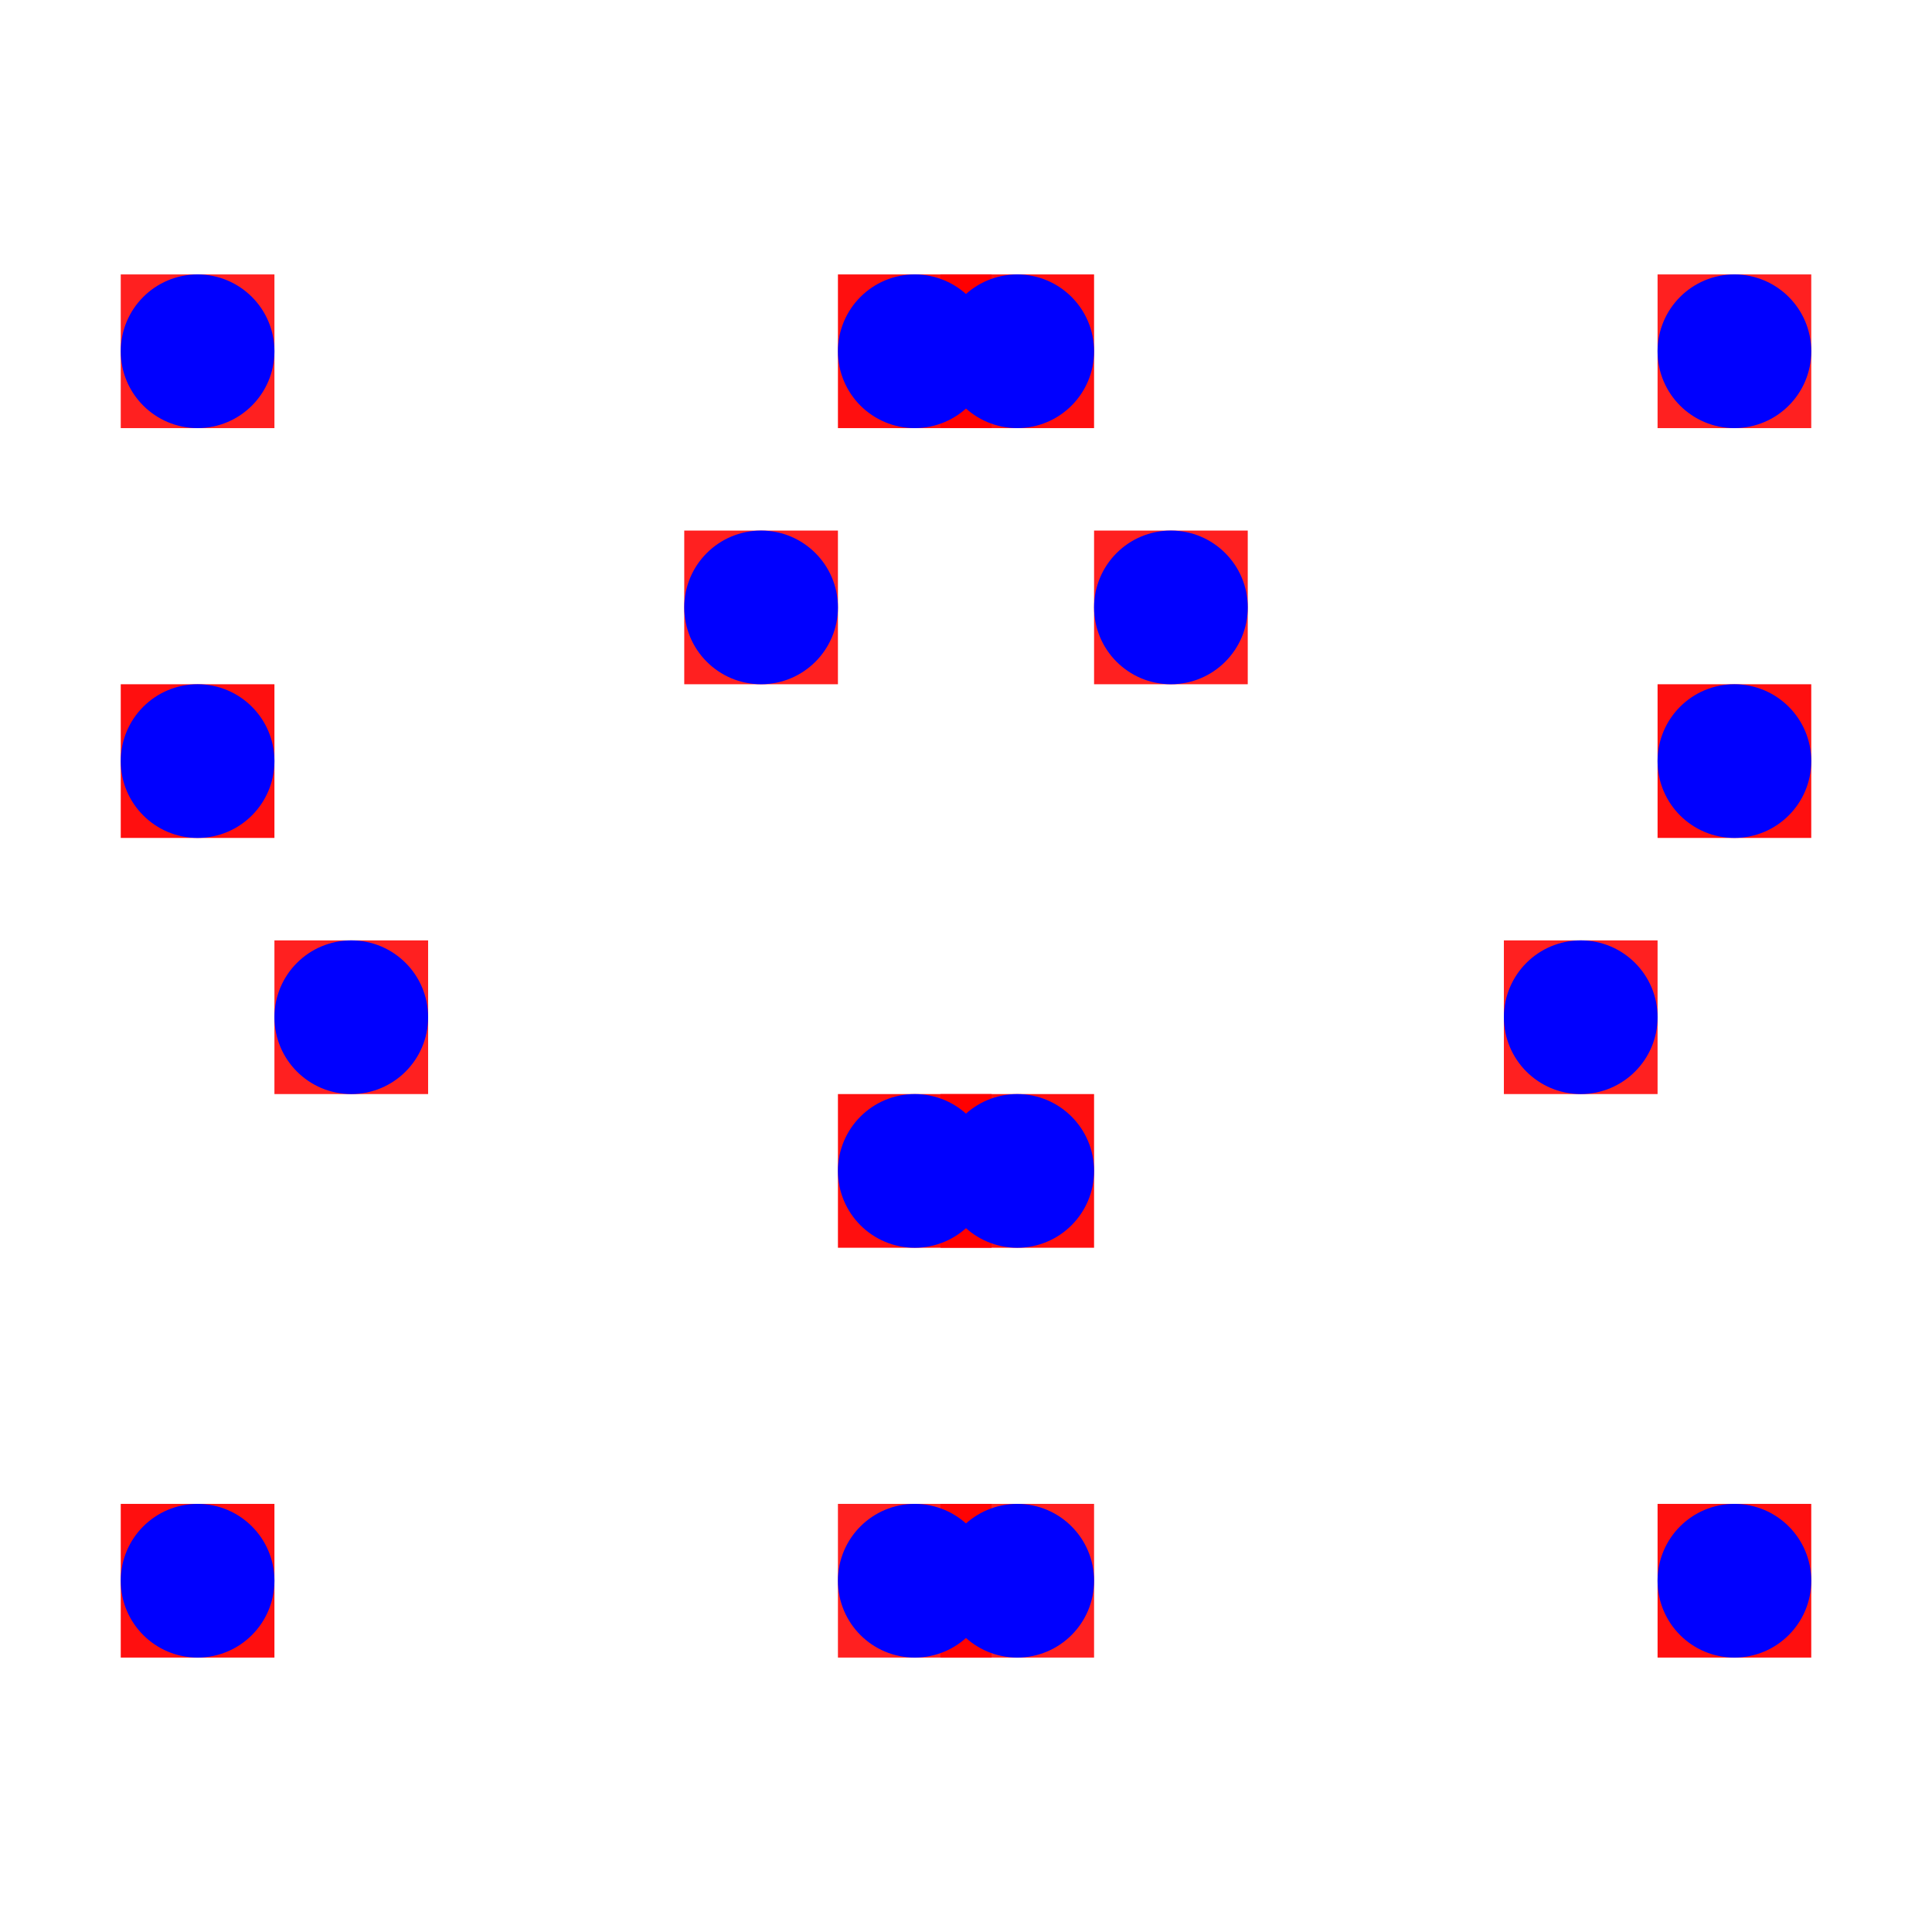
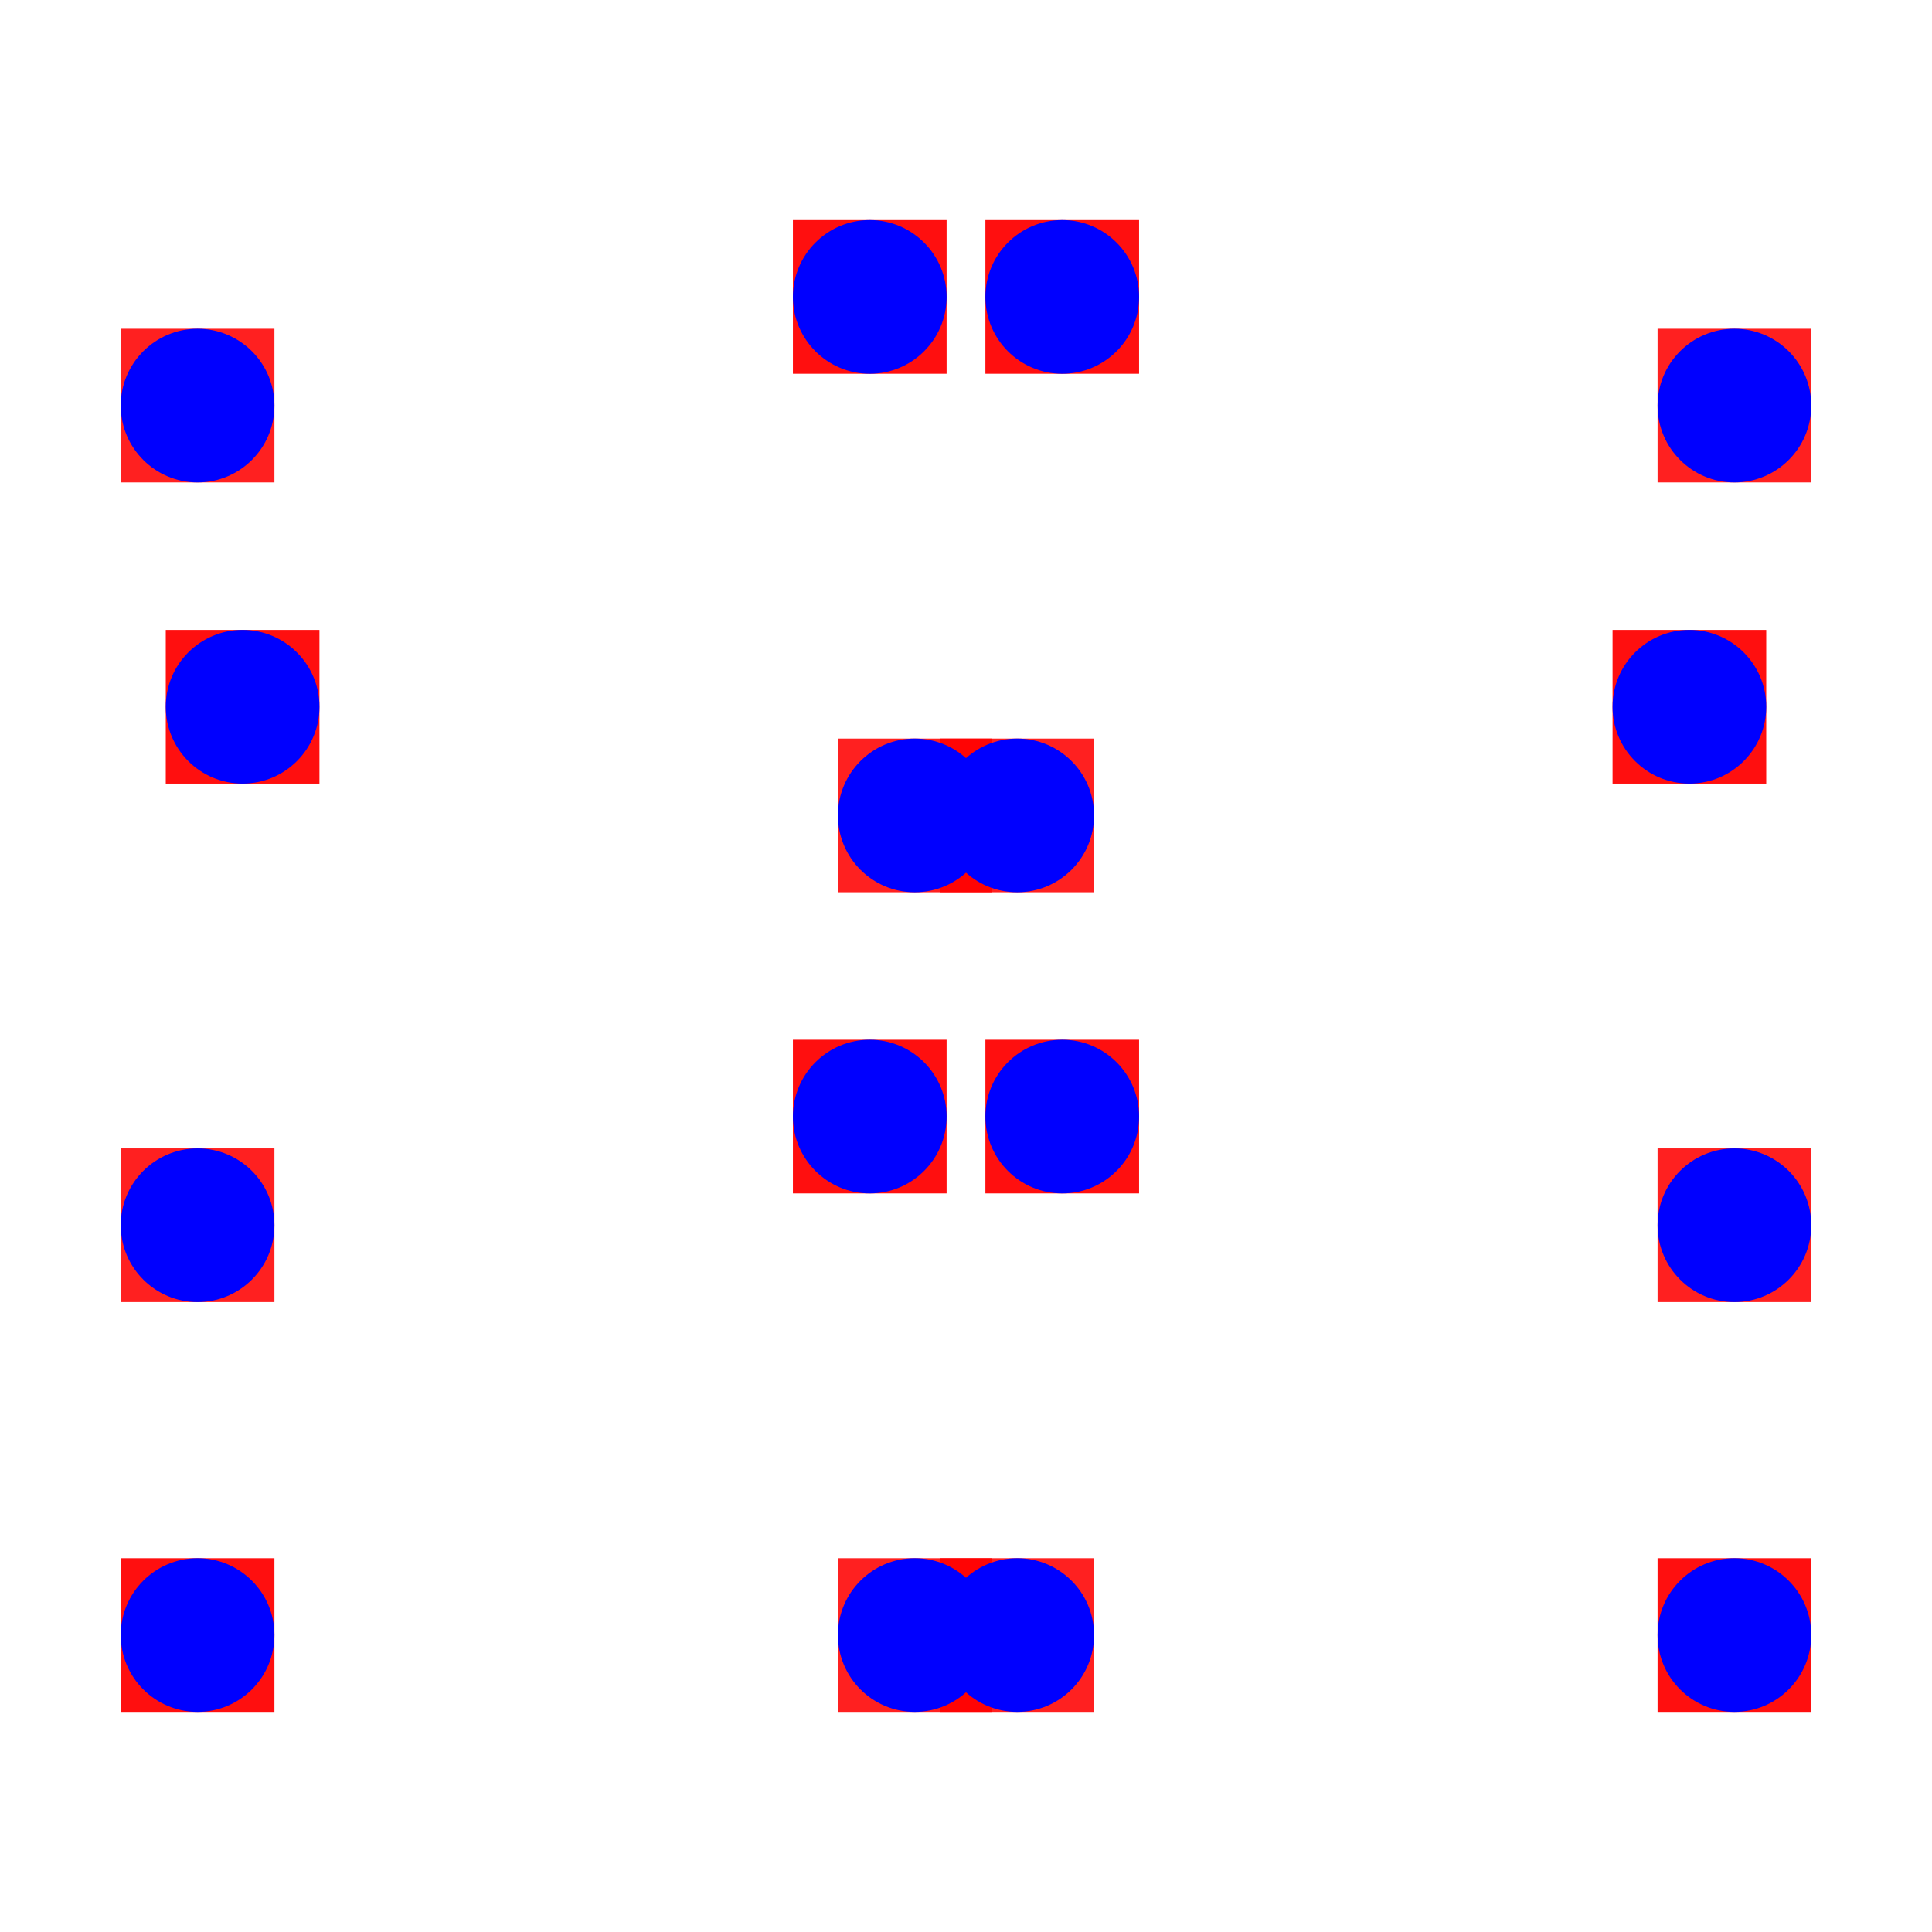
<svg xmlns="http://www.w3.org/2000/svg" width="640" height="640" viewBox="0 0 640 640">
  <rect width="100%" height="100%" fill="white" />
  <g>
-     <rect data-type="rect" data-label="top inner1 inner2 inner3" data-x="-0.10000000000000003" data-y="-0.4" x="277.576" y="362.424" width="50.909" height="50.909" fill="rgba(255,0,0,0.938)" stroke="black" stroke-width="0.006" />
+     <rect data-type="rect" data-label="top inner1 inner2" data-x="-1.5" data-y="-0.4" x="40" y="380.423" width="50.909" height="50.909" fill="rgba(255,0,0,0.875)" stroke="black" stroke-width="0.006" />
  </g>
  <g>
-     <rect data-type="rect" data-label="top inner1 inner2 inner3" data-x="0.10000000000000003" data-y="-0.4" x="311.515" y="362.424" width="50.909" height="50.909" fill="rgba(255,0,0,0.938)" stroke="black" stroke-width="0.006" />
+     <rect data-type="rect" data-label="top inner1 inner2" data-x="1.5" data-y="-0.4" x="549.091" y="380.423" width="50.909" height="50.909" fill="rgba(255,0,0,0.875)" stroke="black" stroke-width="0.006" />
  </g>
  <g>
-     <rect data-type="rect" data-label="top inner1 inner2 inner3" data-x="-0.10000000000000003" data-y="1.2" x="277.576" y="90.909" width="50.909" height="50.909" fill="rgba(255,0,0,0.938)" stroke="black" stroke-width="0.006" />
+     <rect data-type="rect" data-label="top inner1 inner2" data-x="-1.5" data-y="1.2" x="40" y="108.908" width="50.909" height="50.909" fill="rgba(255,0,0,0.875)" stroke="black" stroke-width="0.006" />
  </g>
  <g>
-     <rect data-type="rect" data-label="top inner1 inner2 inner3" data-x="0.10000000000000003" data-y="1.2" x="311.515" y="90.909" width="50.909" height="50.909" fill="rgba(255,0,0,0.938)" stroke="black" stroke-width="0.006" />
+     <rect data-type="rect" data-label="top inner1 inner2" data-x="1.5" data-y="1.2" x="549.091" y="108.908" width="50.909" height="50.909" fill="rgba(255,0,0,0.875)" stroke="black" stroke-width="0.006" />
  </g>
  <g>
-     <rect data-type="rect" data-label="top inner1 inner2" data-x="-0.10000000000000003" data-y="-1.2" x="277.576" y="498.182" width="50.909" height="50.909" fill="rgba(255,0,0,0.875)" stroke="black" stroke-width="0.006" />
+     <rect data-type="rect" data-label="top inner1 inner2 inner3" data-x="-1.5" data-y="-1.2" x="40" y="516.181" width="50.909" height="50.909" fill="rgba(255,0,0,0.938)" stroke="black" stroke-width="0.006" />
  </g>
  <g>
-     <rect data-type="rect" data-label="top inner1 inner2" data-x="0.10000000000000003" data-y="-1.2" x="311.515" y="498.182" width="50.909" height="50.909" fill="rgba(255,0,0,0.875)" stroke="black" stroke-width="0.006" />
+     <rect data-type="rect" data-label="top inner1 inner2 inner3" data-x="1.5" data-y="-1.2" x="549.091" y="516.181" width="50.909" height="50.909" fill="rgba(255,0,0,0.938)" stroke="black" stroke-width="0.006" />
  </g>
  <g>
-     <rect data-type="rect" data-label="top inner1 inner2" data-x="-0.4" data-y="0.7" x="226.667" y="175.758" width="50.909" height="50.909" fill="rgba(255,0,0,0.875)" stroke="black" stroke-width="0.006" />
+     <rect data-type="rect" data-label="top inner1 inner2 inner3" data-x="-1.4121320343559642" data-y="0.6121320343559643" x="54.911" y="208.668" width="50.909" height="50.909" fill="rgba(255,0,0,0.938)" stroke="black" stroke-width="0.006" />
  </g>
  <g>
-     <rect data-type="rect" data-label="top inner1 inner2" data-x="0.4" data-y="0.7" x="362.424" y="175.758" width="50.909" height="50.909" fill="rgba(255,0,0,0.875)" stroke="black" stroke-width="0.006" />
+     <rect data-type="rect" data-label="top inner1 inner2 inner3" data-x="1.4121320343559642" data-y="0.6121320343559643" x="534.18" y="208.668" width="50.909" height="50.909" fill="rgba(255,0,0,0.938)" stroke="black" stroke-width="0.006" />
  </g>
  <g>
-     <rect data-type="rect" data-label="top inner1 inner2 inner3" data-x="-1.5" data-y="-1.2" x="40" y="498.182" width="50.909" height="50.909" fill="rgba(255,0,0,0.938)" stroke="black" stroke-width="0.006" />
+     <rect data-type="rect" data-label="top inner1 inner2" data-x="-0.10000000000000003" data-y="-1.2" x="277.576" y="516.181" width="50.909" height="50.909" fill="rgba(255,0,0,0.875)" stroke="black" stroke-width="0.006" />
  </g>
  <g>
-     <rect data-type="rect" data-label="top inner1 inner2 inner3" data-x="1.5" data-y="-1.2" x="549.091" y="498.182" width="50.909" height="50.909" fill="rgba(255,0,0,0.938)" stroke="black" stroke-width="0.006" />
+     <rect data-type="rect" data-label="top inner1 inner2" data-x="0.10000000000000003" data-y="-1.2" x="311.515" y="516.181" width="50.909" height="50.909" fill="rgba(255,0,0,0.875)" stroke="black" stroke-width="0.006" />
  </g>
  <g>
-     <rect data-type="rect" data-label="top inner1 inner2 inner3" data-x="-1.5" data-y="0.4" x="40" y="226.667" width="50.909" height="50.909" fill="rgba(255,0,0,0.938)" stroke="black" stroke-width="0.006" />
+     <rect data-type="rect" data-label="top inner1 inner2" data-x="-0.10000000000000003" data-y="0.4" x="277.576" y="244.666" width="50.909" height="50.909" fill="rgba(255,0,0,0.875)" stroke="black" stroke-width="0.006" />
  </g>
  <g>
-     <rect data-type="rect" data-label="top inner1 inner2 inner3" data-x="1.5" data-y="0.4" x="549.091" y="226.667" width="50.909" height="50.909" fill="rgba(255,0,0,0.938)" stroke="black" stroke-width="0.006" />
+     <rect data-type="rect" data-label="top inner1 inner2" data-x="0.10000000000000003" data-y="0.4" x="311.515" y="244.666" width="50.909" height="50.909" fill="rgba(255,0,0,0.875)" stroke="black" stroke-width="0.006" />
  </g>
  <g>
-     <rect data-type="rect" data-label="top inner1 inner2" data-x="-1.2" data-y="-0.10000000000000003" x="90.909" y="311.515" width="50.909" height="50.909" fill="rgba(255,0,0,0.875)" stroke="black" stroke-width="0.006" />
+     <rect data-type="rect" data-label="top inner1 inner2 inner3" data-x="-0.18786796564403577" data-y="-0.18786796564403577" x="262.665" y="344.425" width="50.909" height="50.909" fill="rgba(255,0,0,0.938)" stroke="black" stroke-width="0.006" />
  </g>
  <g>
-     <rect data-type="rect" data-label="top inner1 inner2" data-x="1.2" data-y="-0.10000000000000003" x="498.182" y="311.515" width="50.909" height="50.909" fill="rgba(255,0,0,0.875)" stroke="black" stroke-width="0.006" />
+     <rect data-type="rect" data-label="top inner1 inner2 inner3" data-x="0.18786796564403577" data-y="-0.18786796564403577" x="326.426" y="344.425" width="50.909" height="50.909" fill="rgba(255,0,0,0.938)" stroke="black" stroke-width="0.006" />
  </g>
  <g>
-     <rect data-type="rect" data-label="top inner1 inner2" data-x="-1.5" data-y="1.2" x="40" y="90.909" width="50.909" height="50.909" fill="rgba(255,0,0,0.875)" stroke="black" stroke-width="0.006" />
+     <rect data-type="rect" data-label="top inner1 inner2 inner3" data-x="-0.18786796564403577" data-y="1.4121320343559642" x="262.665" y="72.91" width="50.909" height="50.909" fill="rgba(255,0,0,0.938)" stroke="black" stroke-width="0.006" />
  </g>
  <g>
-     <rect data-type="rect" data-label="top inner1 inner2" data-x="1.5" data-y="1.2" x="549.091" y="90.909" width="50.909" height="50.909" fill="rgba(255,0,0,0.875)" stroke="black" stroke-width="0.006" />
+     <rect data-type="rect" data-label="top inner1 inner2 inner3" data-x="0.18786796564403577" data-y="1.4121320343559642" x="326.426" y="72.91" width="50.909" height="50.909" fill="rgba(255,0,0,0.938)" stroke="black" stroke-width="0.006" />
  </g>
-   <circle data-type="circle" data-label="" data-x="-0.10000000000000003" data-y="-0.4" cx="303.03" cy="387.879" r="25.455" fill="blue" stroke="none" stroke-width="0.006" />
-   <circle data-type="circle" data-label="" data-x="0.10000000000000003" data-y="-0.4" cx="336.97" cy="387.879" r="25.455" fill="blue" stroke="none" stroke-width="0.006" />
-   <circle data-type="circle" data-label="" data-x="-0.10000000000000003" data-y="1.2" cx="303.03" cy="116.364" r="25.455" fill="blue" stroke="none" stroke-width="0.006" />
-   <circle data-type="circle" data-label="" data-x="0.10000000000000003" data-y="1.2" cx="336.97" cy="116.364" r="25.455" fill="blue" stroke="none" stroke-width="0.006" />
-   <circle data-type="circle" data-label="" data-x="-0.10000000000000003" data-y="-1.2" cx="303.03" cy="523.636" r="25.455" fill="blue" stroke="none" stroke-width="0.006" />
-   <circle data-type="circle" data-label="" data-x="0.10000000000000003" data-y="-1.2" cx="336.97" cy="523.636" r="25.455" fill="blue" stroke="none" stroke-width="0.006" />
-   <circle data-type="circle" data-label="" data-x="-0.4" data-y="0.7" cx="252.121" cy="201.212" r="25.455" fill="blue" stroke="none" stroke-width="0.006" />
-   <circle data-type="circle" data-label="" data-x="0.4" data-y="0.7" cx="387.879" cy="201.212" r="25.455" fill="blue" stroke="none" stroke-width="0.006" />
-   <circle data-type="circle" data-label="" data-x="-1.5" data-y="-1.2" cx="65.455" cy="523.636" r="25.455" fill="blue" stroke="none" stroke-width="0.006" />
-   <circle data-type="circle" data-label="" data-x="1.5" data-y="-1.2" cx="574.545" cy="523.636" r="25.455" fill="blue" stroke="none" stroke-width="0.006" />
-   <circle data-type="circle" data-label="" data-x="-1.5" data-y="0.4" cx="65.455" cy="252.121" r="25.455" fill="blue" stroke="none" stroke-width="0.006" />
-   <circle data-type="circle" data-label="" data-x="1.5" data-y="0.4" cx="574.545" cy="252.121" r="25.455" fill="blue" stroke="none" stroke-width="0.006" />
-   <circle data-type="circle" data-label="" data-x="-1.2" data-y="-0.10000000000000003" cx="116.364" cy="336.97" r="25.455" fill="blue" stroke="none" stroke-width="0.006" />
-   <circle data-type="circle" data-label="" data-x="1.2" data-y="-0.10000000000000003" cx="523.636" cy="336.97" r="25.455" fill="blue" stroke="none" stroke-width="0.006" />
-   <circle data-type="circle" data-label="" data-x="-1.5" data-y="1.2" cx="65.455" cy="116.364" r="25.455" fill="blue" stroke="none" stroke-width="0.006" />
-   <circle data-type="circle" data-label="" data-x="1.5" data-y="1.2" cx="574.545" cy="116.364" r="25.455" fill="blue" stroke="none" stroke-width="0.006" />
+   <circle data-type="circle" data-label="" data-x="-1.5" data-y="-0.4" cx="65.455" cy="405.878" r="25.455" fill="blue" stroke="none" stroke-width="0.006" />
+   <circle data-type="circle" data-label="" data-x="1.5" data-y="-0.4" cx="574.545" cy="405.878" r="25.455" fill="blue" stroke="none" stroke-width="0.006" />
+   <circle data-type="circle" data-label="" data-x="-1.5" data-y="1.2" cx="65.455" cy="134.363" r="25.455" fill="blue" stroke="none" stroke-width="0.006" />
+   <circle data-type="circle" data-label="" data-x="1.5" data-y="1.2" cx="574.545" cy="134.363" r="25.455" fill="blue" stroke="none" stroke-width="0.006" />
+   <circle data-type="circle" data-label="" data-x="-1.5" data-y="-1.2" cx="65.455" cy="541.635" r="25.455" fill="blue" stroke="none" stroke-width="0.006" />
+   <circle data-type="circle" data-label="" data-x="1.5" data-y="-1.2" cx="574.545" cy="541.635" r="25.455" fill="blue" stroke="none" stroke-width="0.006" />
+   <circle data-type="circle" data-label="" data-x="-1.4121320343559642" data-y="0.6121320343559643" cx="80.365" cy="234.122" r="25.455" fill="blue" stroke="none" stroke-width="0.006" />
+   <circle data-type="circle" data-label="" data-x="1.4121320343559642" data-y="0.6121320343559643" cx="559.635" cy="234.122" r="25.455" fill="blue" stroke="none" stroke-width="0.006" />
+   <circle data-type="circle" data-label="" data-x="-0.10000000000000003" data-y="-1.2" cx="303.03" cy="541.635" r="25.455" fill="blue" stroke="none" stroke-width="0.006" />
+   <circle data-type="circle" data-label="" data-x="0.10000000000000003" data-y="-1.2" cx="336.97" cy="541.635" r="25.455" fill="blue" stroke="none" stroke-width="0.006" />
+   <circle data-type="circle" data-label="" data-x="-0.10000000000000003" data-y="0.4" cx="303.03" cy="270.12" r="25.455" fill="blue" stroke="none" stroke-width="0.006" />
+   <circle data-type="circle" data-label="" data-x="0.10000000000000003" data-y="0.4" cx="336.97" cy="270.12" r="25.455" fill="blue" stroke="none" stroke-width="0.006" />
+   <circle data-type="circle" data-label="" data-x="-0.18786796564403577" data-y="-0.18786796564403577" cx="288.119" cy="369.88" r="25.455" fill="blue" stroke="none" stroke-width="0.006" />
+   <circle data-type="circle" data-label="" data-x="0.18786796564403577" data-y="-0.18786796564403577" cx="351.881" cy="369.88" r="25.455" fill="blue" stroke="none" stroke-width="0.006" />
+   <circle data-type="circle" data-label="" data-x="-0.18786796564403577" data-y="1.4121320343559642" cx="288.119" cy="98.365" r="25.455" fill="blue" stroke="none" stroke-width="0.006" />
+   <circle data-type="circle" data-label="" data-x="0.18786796564403577" data-y="1.4121320343559642" cx="351.881" cy="98.365" r="25.455" fill="blue" stroke="none" stroke-width="0.006" />
  <g id="crosshair" style="display: none">
    <line id="crosshair-h" y1="0" y2="640" stroke="#666" stroke-width="0.5" />
    <line id="crosshair-v" x1="0" x2="640" stroke="#666" stroke-width="0.5" />
    <text id="coordinates" font-family="monospace" font-size="12" fill="#666" />
  </g>
</svg>
